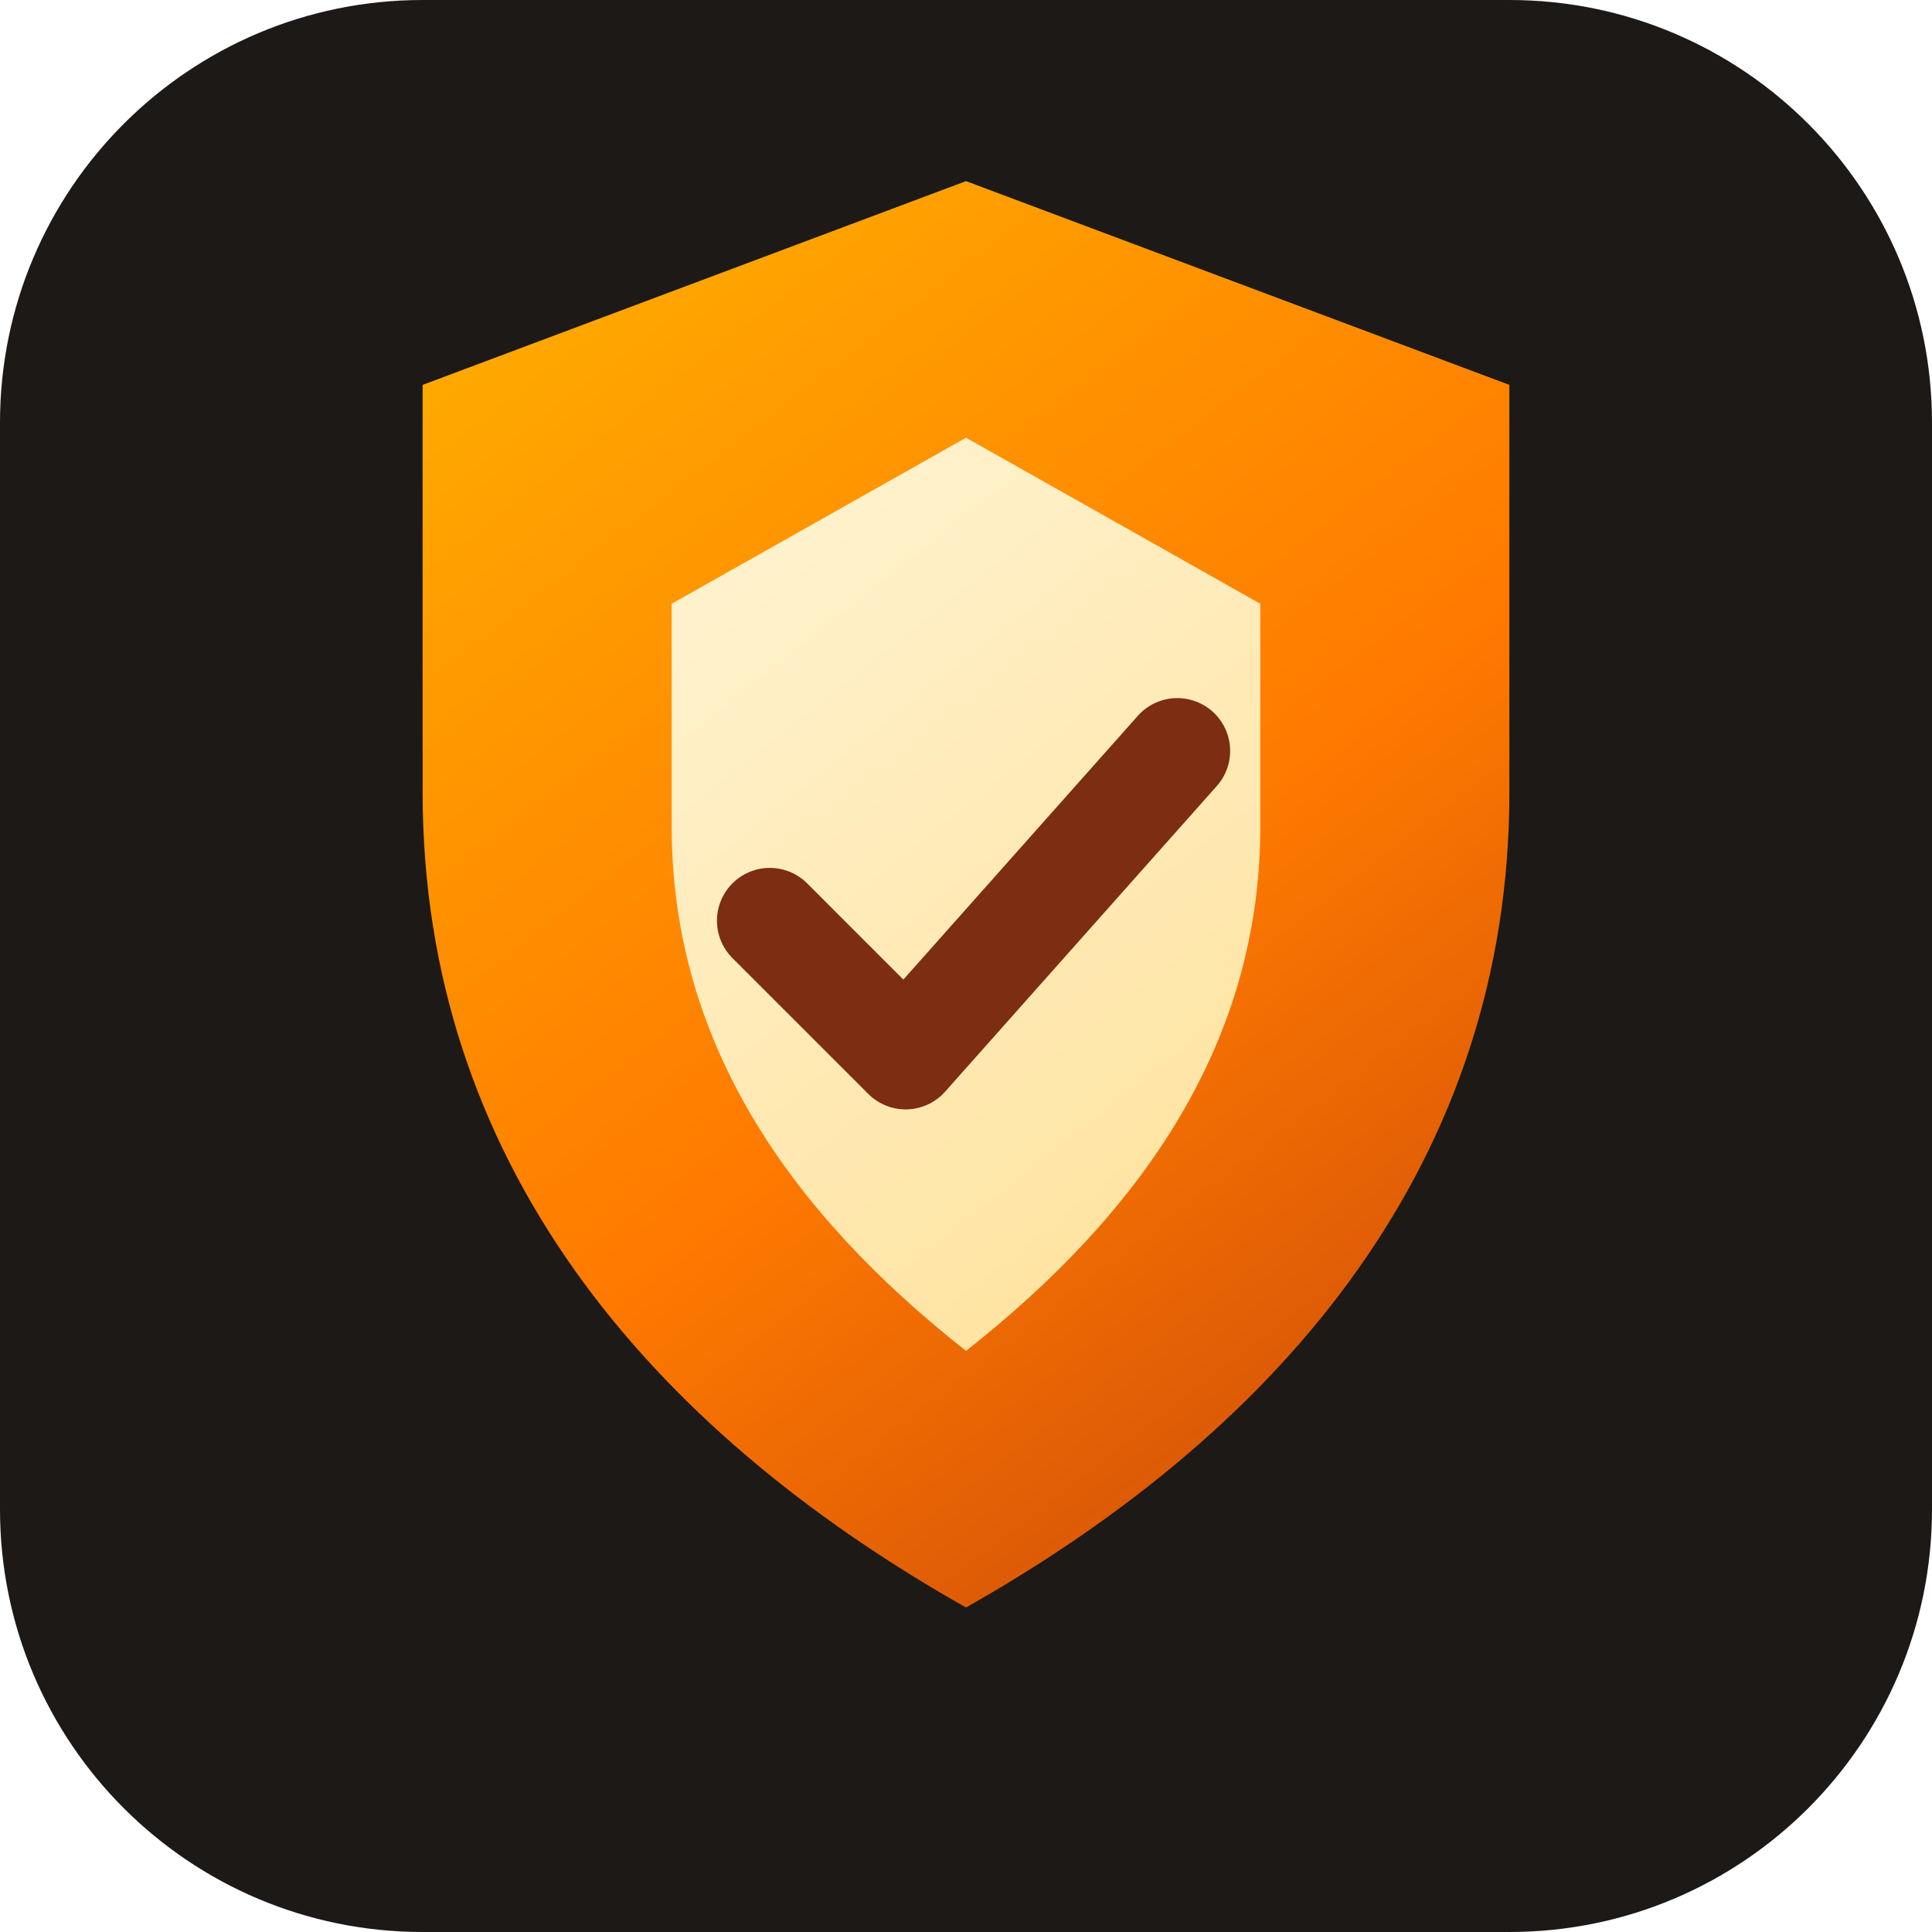
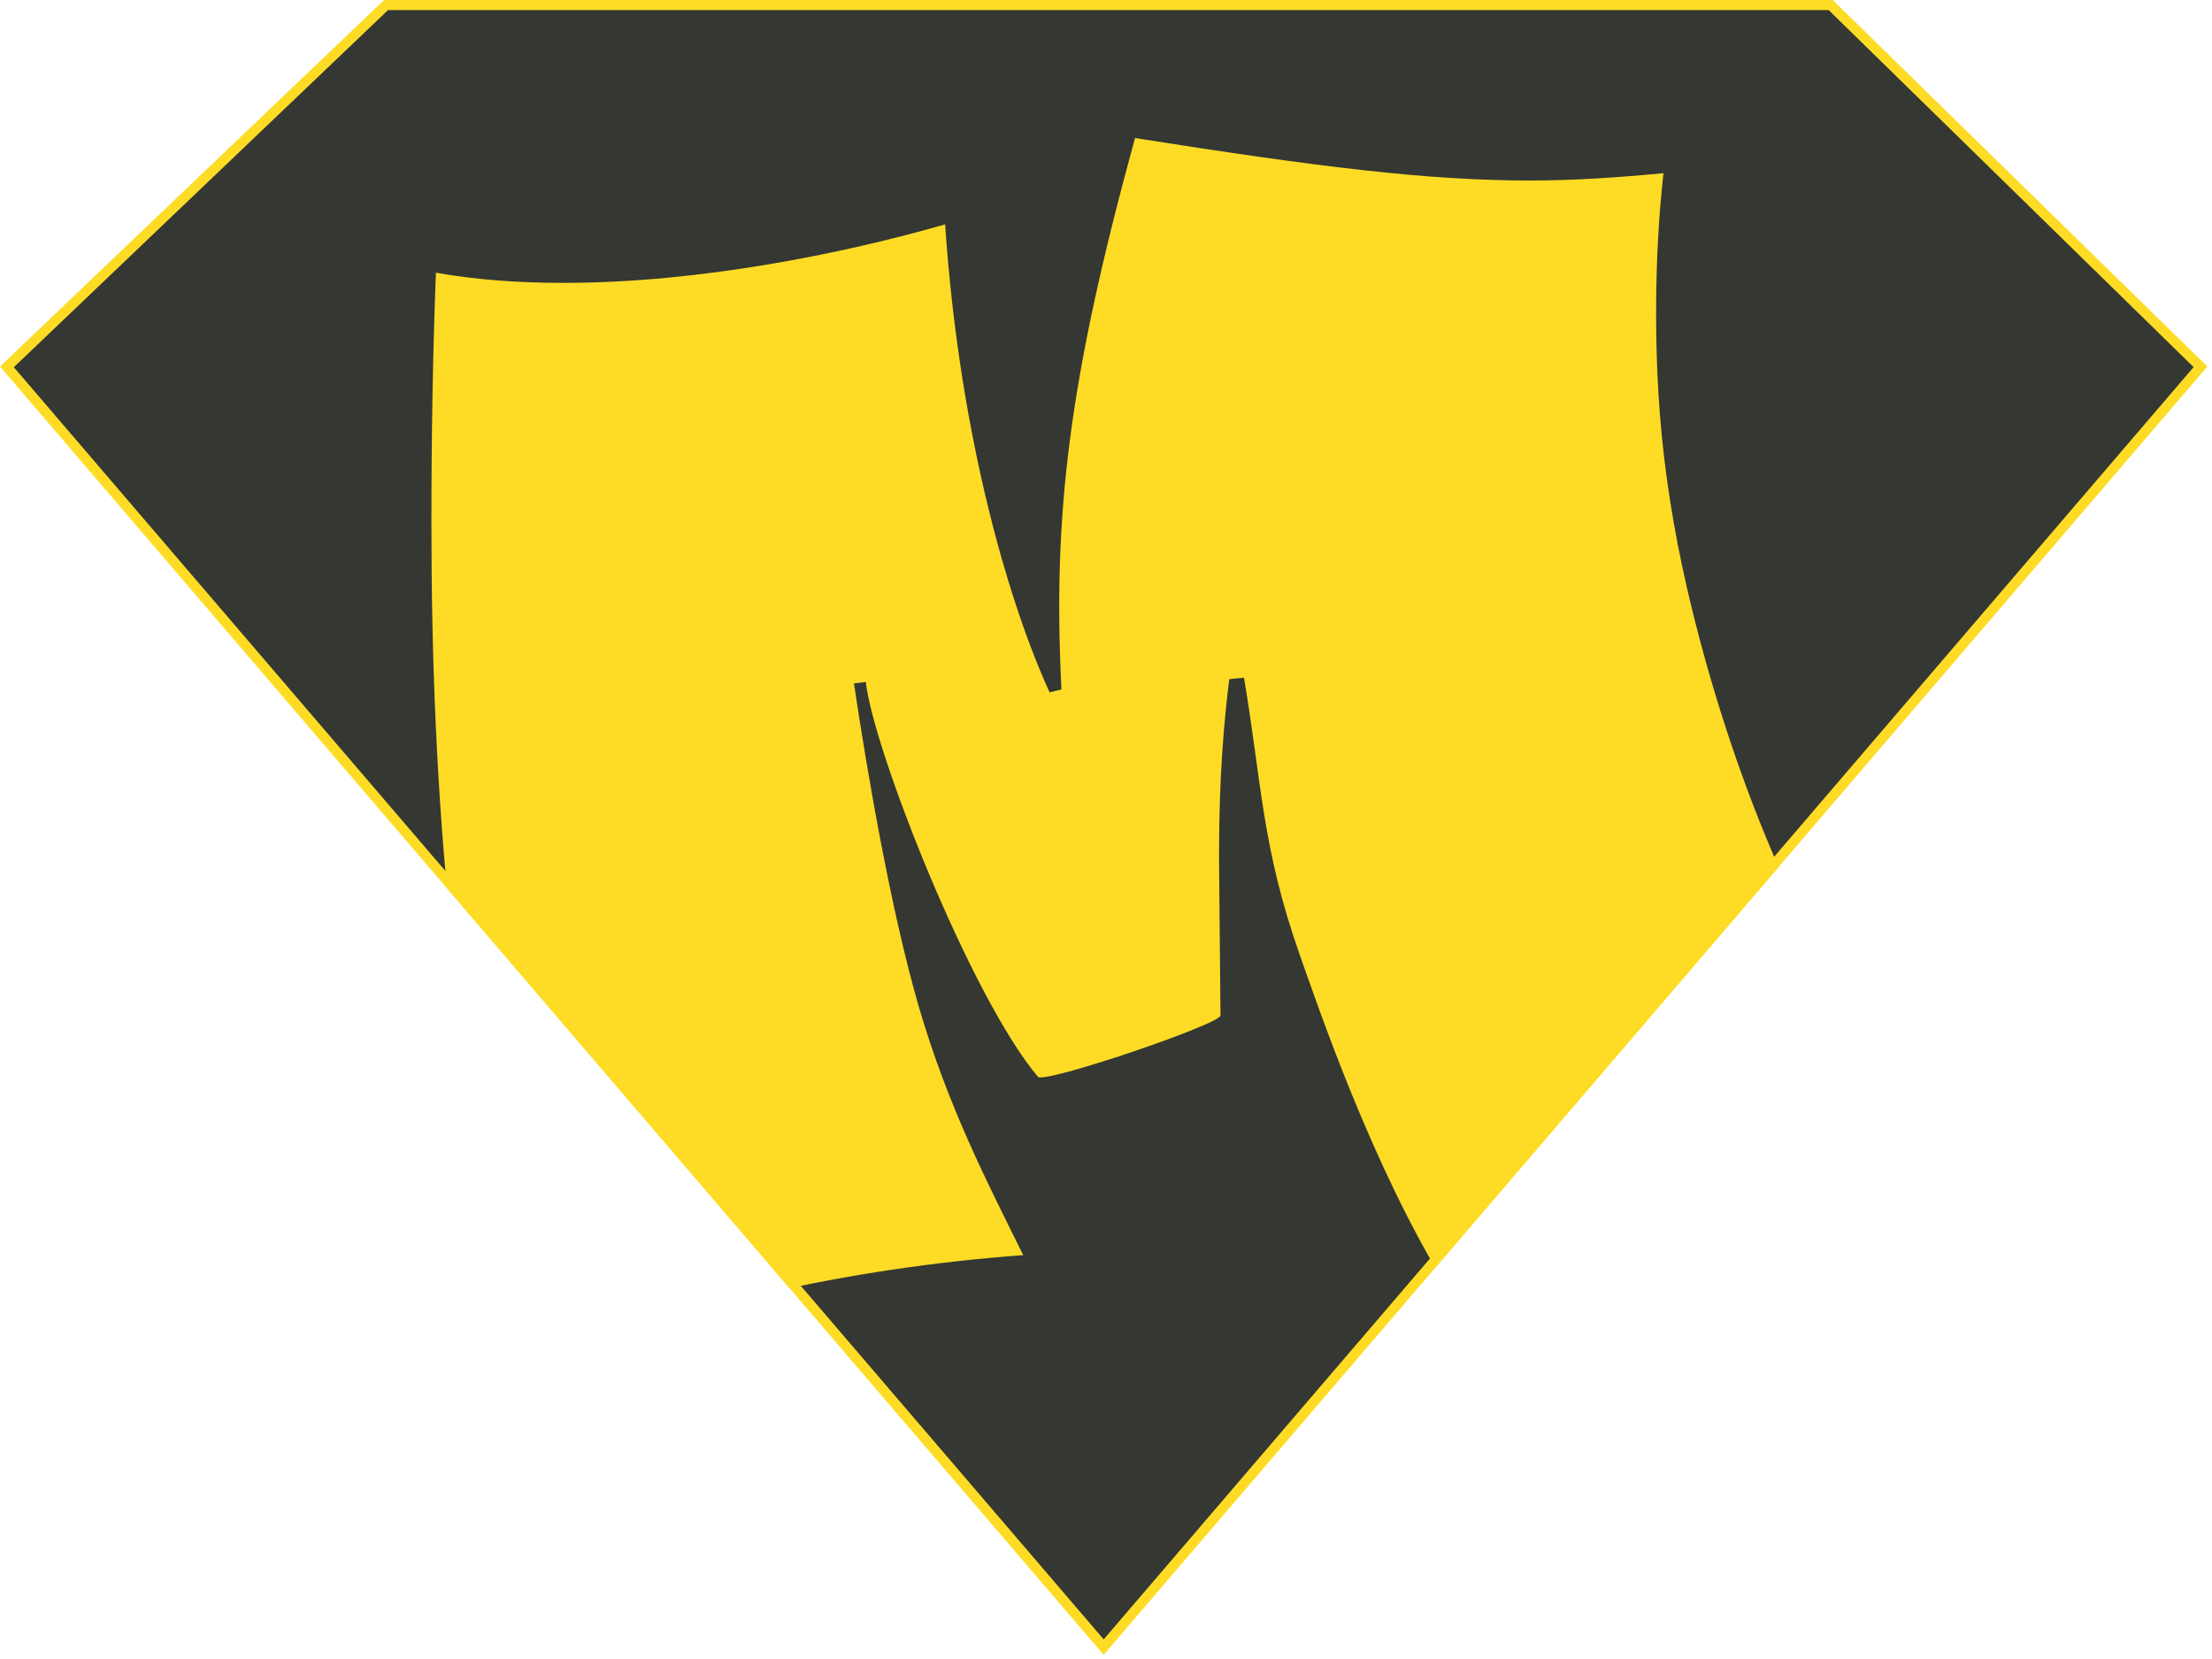
- <svg xmlns="http://www.w3.org/2000/svg" viewBox="0 0 512 512" role="img" aria-label="Citadel logo">
-   <defs>
-     <linearGradient id="shield" x1="108" y1="64" x2="404" y2="448" gradientUnits="userSpaceOnUse">
-       <stop offset="0" stop-color="#FFB000" />
-       <stop offset="0.52" stop-color="#FF7A00" />
-       <stop offset="1" stop-color="#C2410C" />
-     </linearGradient>
-     <linearGradient id="core" x1="172" y1="136" x2="340" y2="348" gradientUnits="userSpaceOnUse">
-       <stop offset="0" stop-color="#FFF3D1" />
-       <stop offset="1" stop-color="#FFE19A" />
-     </linearGradient>
-   </defs>
-   <rect width="512" height="512" rx="112" fill="#1C1917" />
-   <path d="M256 48 400 102v108c0 97-59 168-144 216-85-48-144-119-144-216V102L256 48Z" fill="url(#shield)" />
-   <path d="M256 116 334 160v59c0 57-31 102-78 139-47-37-78-82-78-139v-59l78-44Z" fill="url(#core)" />
-   <path d="m204 244 36 36 72-81" fill="none" stroke="#7C2D12" stroke-linecap="round" stroke-linejoin="round" stroke-width="28" />
+ <svg xmlns="http://www.w3.org/2000/svg" width="440" height="330" viewBox="0 0 440 330" fill="none">
+   <path d="M364.153 1L437.709 72.965L219.539 327.636L1.376 72.974L76.793 1H364.153Z" fill="#353733" stroke="#FEDC25" stroke-width="2" />
+   <mask id="mask0_8538_4388" style="mask-type:alpha" maskUnits="userSpaceOnUse" x="0" y="0" width="440" height="330">
+     <path d="M288.536 98L219.539 178.539L150.543 98H288.536Z" fill="#353733" stroke="#1D1D1B" stroke-width="196" />
+   </mask>
+   <g mask="url(#mask0_8538_4388)">
+     <path d="M85.816 104.02C85.816 86.567 86.101 69.962 86.711 54.246C94.925 55.701 103.382 56.267 112.165 56.267C139.084 56.267 167.791 50.449 188 44.631C190.928 87.981 201.175 121.15 208.778 137.714L211.137 137.148C209.388 102.242 212.601 75.457 225.775 27.461C262.656 33.279 284.044 35.905 304.253 35.905C313.036 35.905 321.534 35.339 330.887 34.45C329.992 42.611 329.423 51.62 329.423 62.367C329.423 84.183 331.781 104.828 339.385 131.896C349.063 166.237 363.701 198.234 384.479 223.242C347.314 228.494 302.505 241.584 287.866 256.128C272.943 231.968 262.412 200.86 258.59 190.073C250.986 168.54 250.986 155.733 247.448 134.805L244.52 135.088C242.772 149.067 242.487 160.702 242.487 171.166L242.772 201.991C242.772 203.728 207.64 215.647 206.461 214.192C193.002 198.194 173.687 149.026 172.223 135.654L169.865 135.936C172.508 153.672 177.184 181.023 182.755 200.214C188.61 220.293 196.499 235.402 203.533 249.664C167.832 252.29 135.018 260.128 106.31 271.197C89.639 214.273 85.816 156.096 85.816 104.02Z" fill="#FEDC25" />
+   </g>
</svg>
